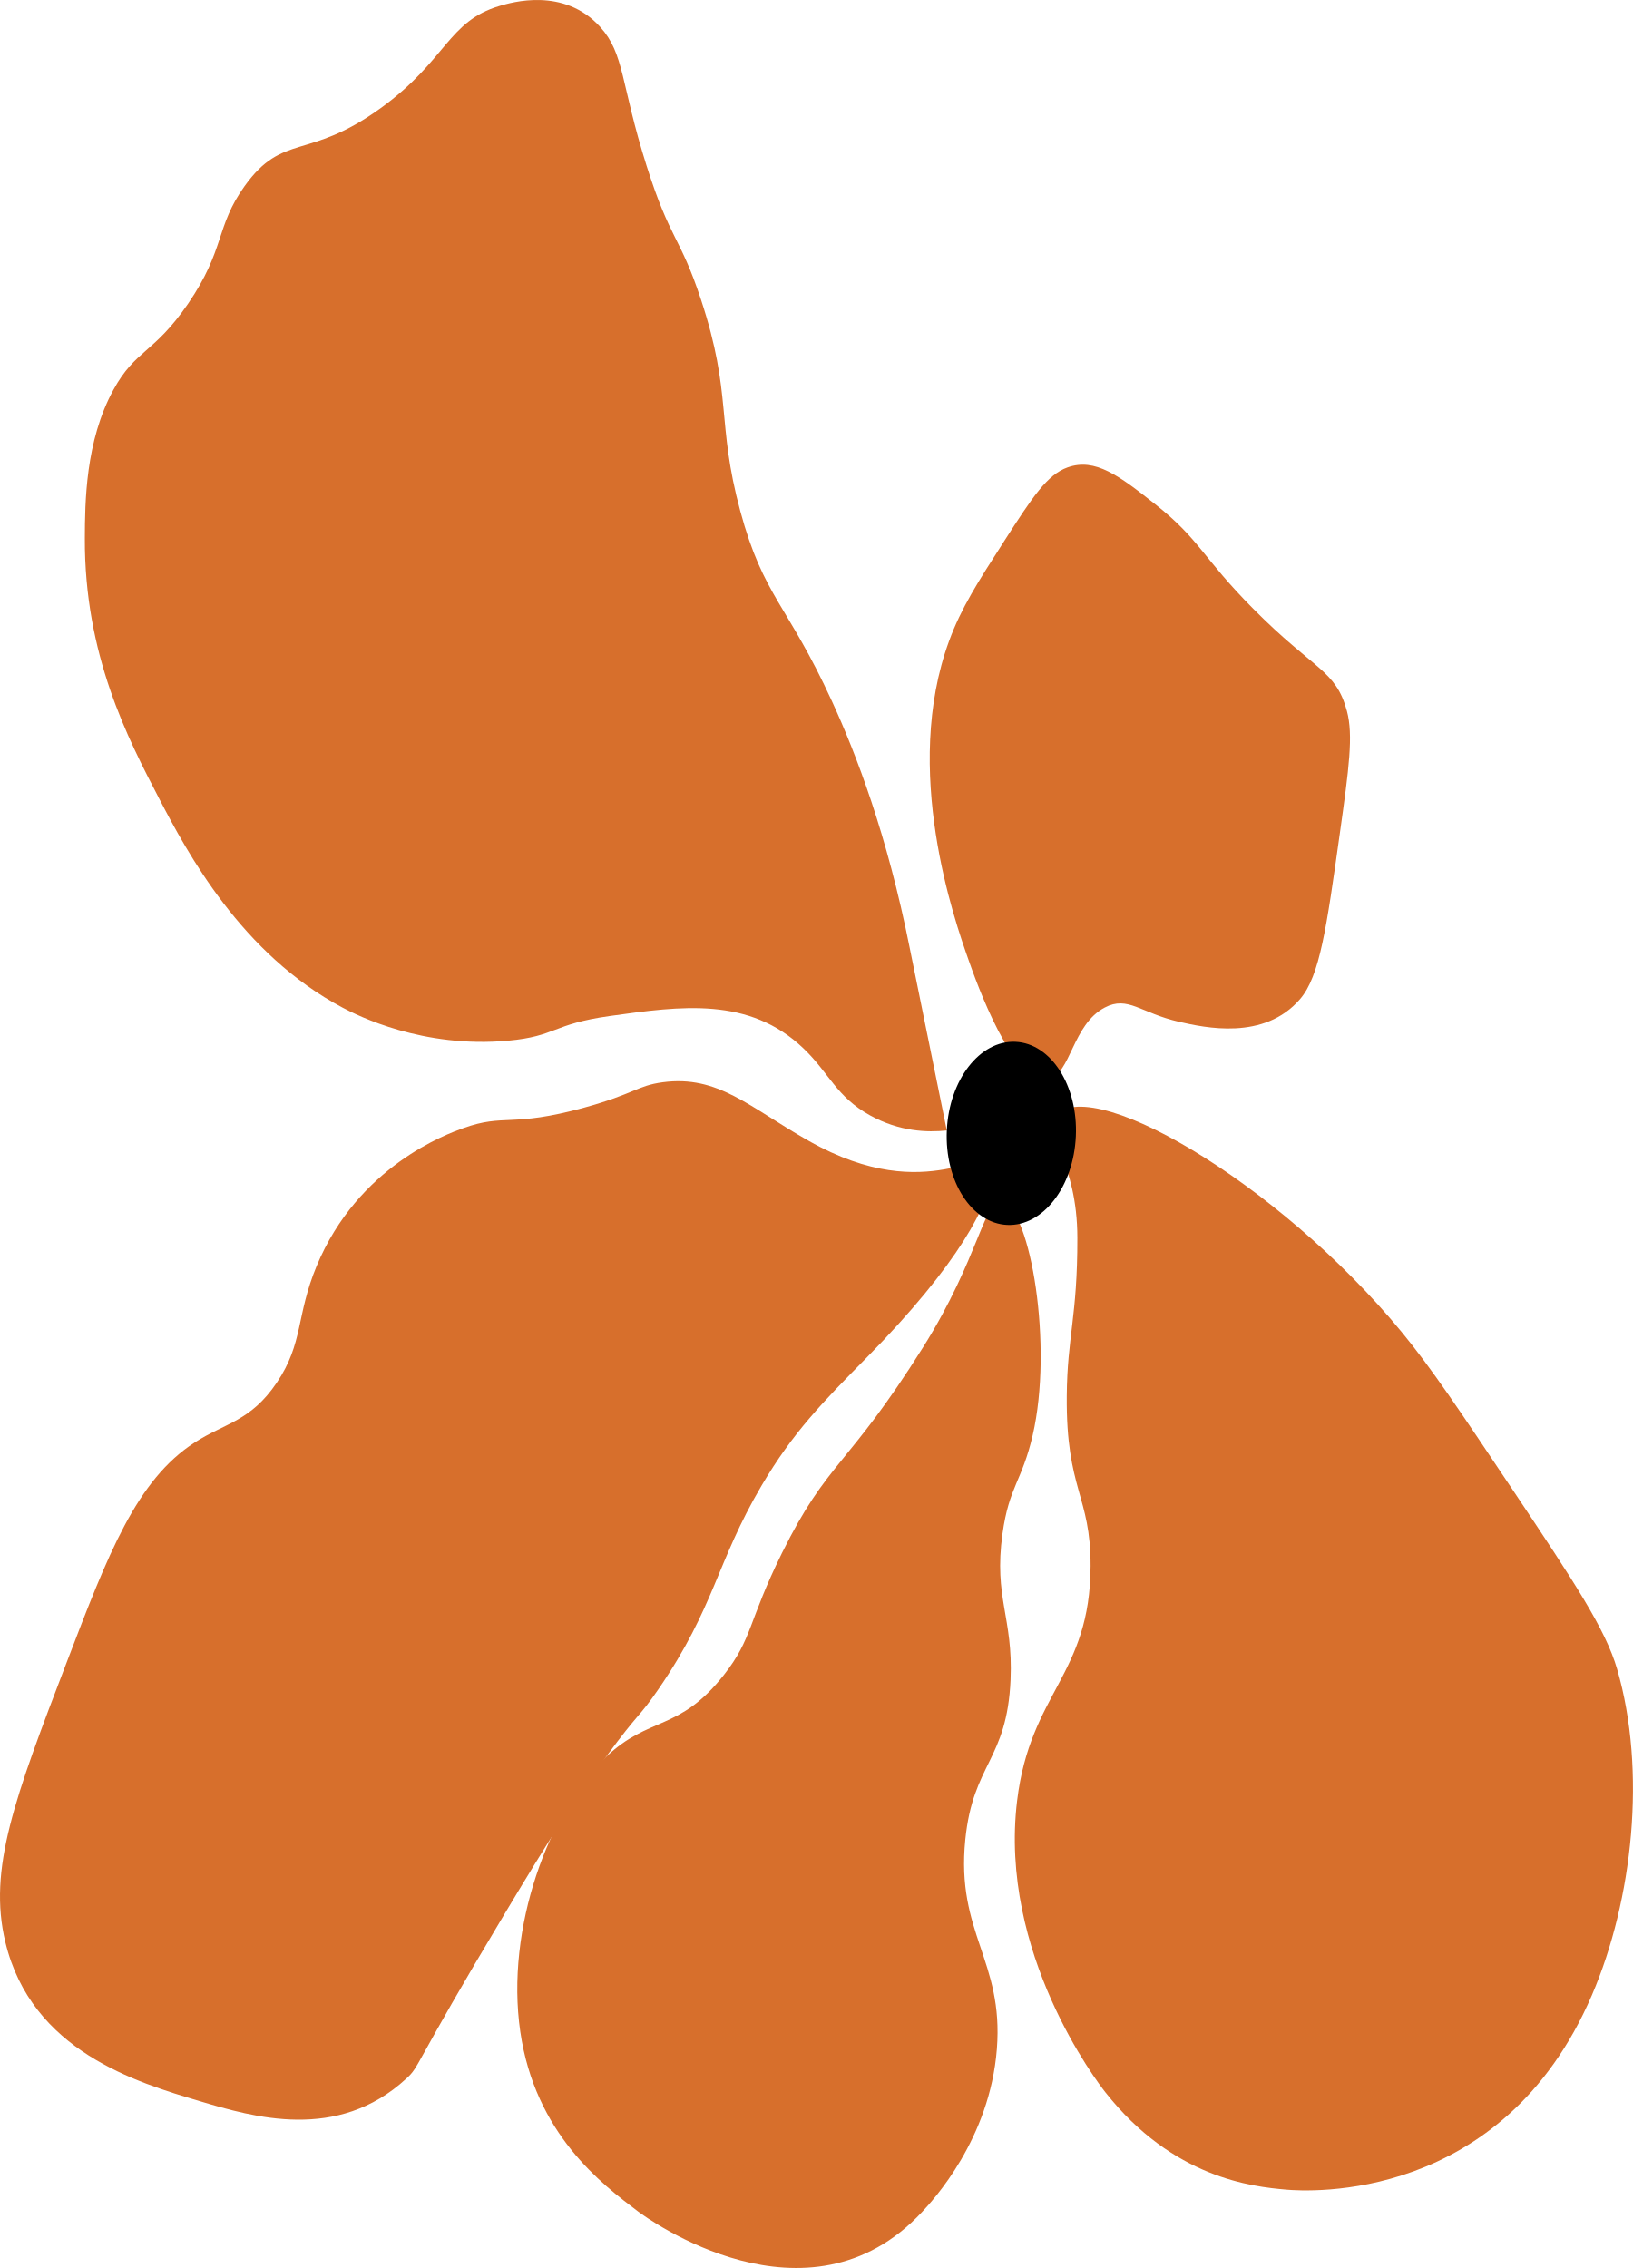
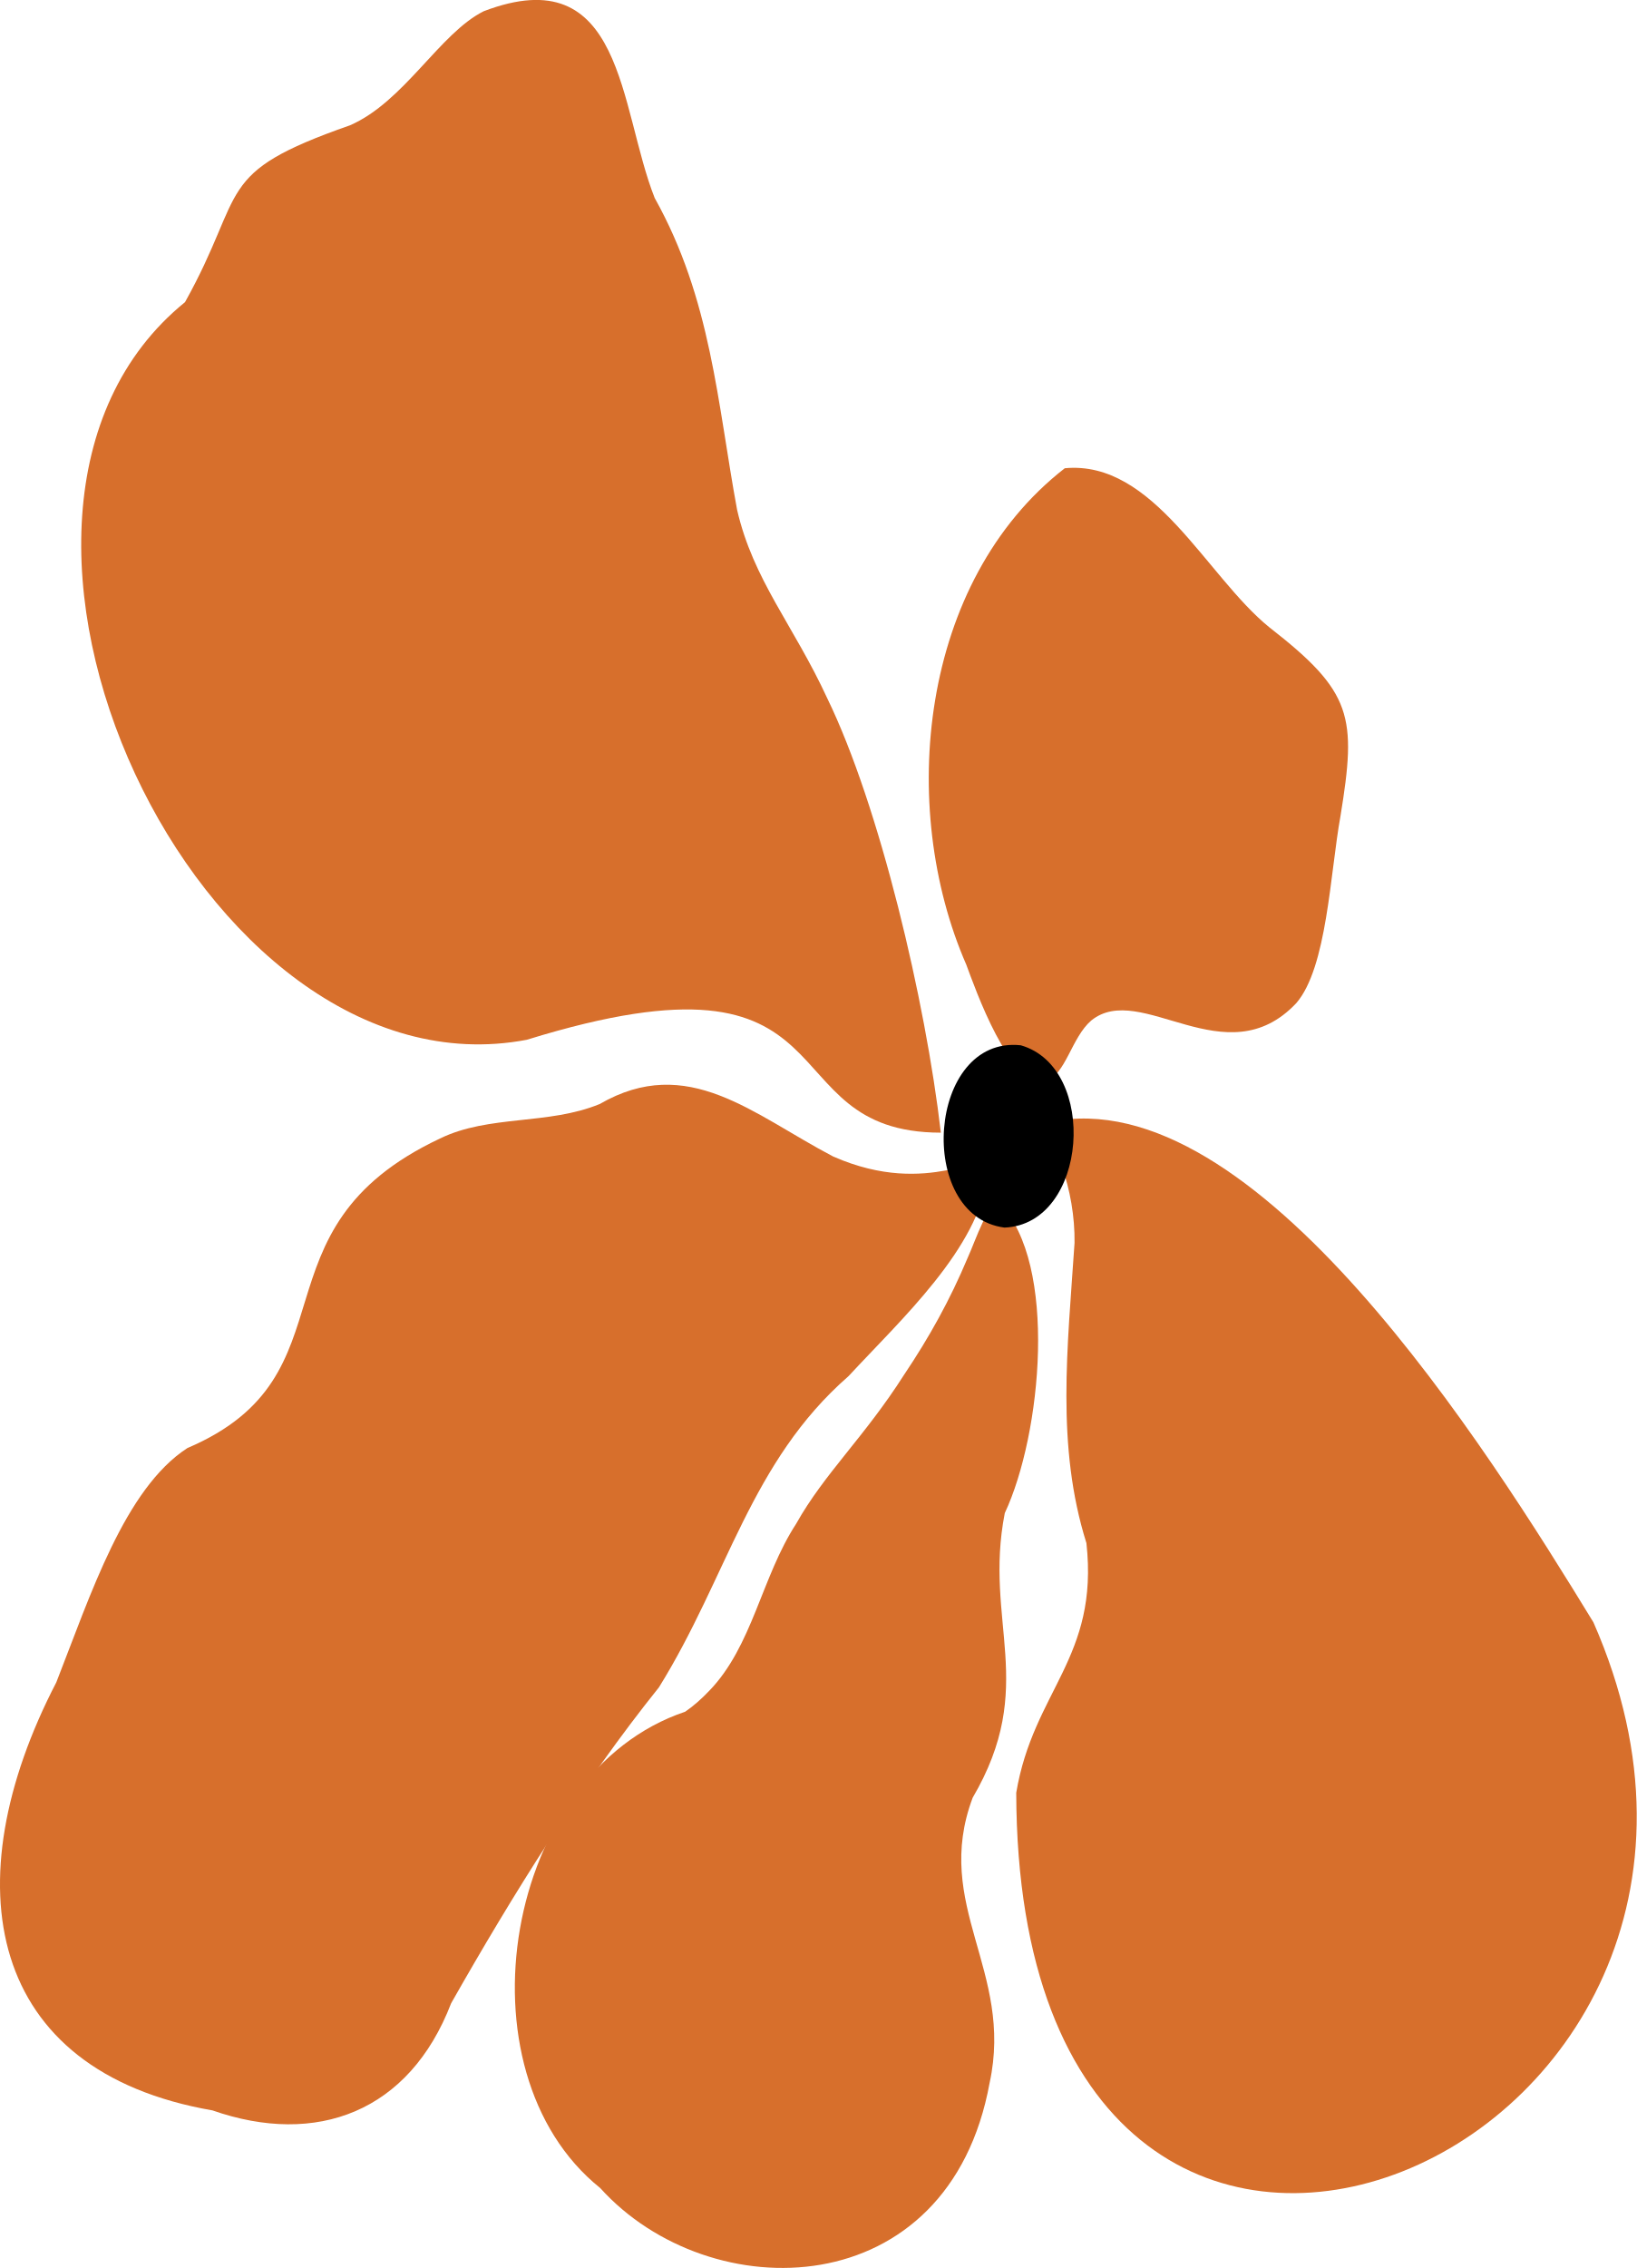
- <svg xmlns="http://www.w3.org/2000/svg" id="Layer_1" data-name="Layer 1" viewBox="0 0 1542.05 2141.79">
-   <defs>
-     <style>
-       .cls-1, .cls-2, .cls-3 {
-         fill: none;
-       }
- 
-       .cls-2, .cls-3 {
-         stroke: #77b09f;
-         stroke-miterlimit: 10;
-       }
- 
-       .cls-4 {
-         clip-path: url(#clippath-1);
-       }
- 
-       .cls-5 {
-         fill: #d76f2c;
-       }
- 
-       .cls-3 {
-         stroke-width: 7px;
-       }
- 
-       .cls-6 {
-         clip-path: url(#clippath);
-       }
-     </style>
-     <clipPath id="clippath">
-       <rect class="cls-1" x="-2108.87" y="-3181.81" width="4285.98" height="2205.35" />
-     </clipPath>
-     <clipPath id="clippath-1">
-       <path class="cls-2" d="M22.84-7050.01c466.98,622.71,933.95,1245.41,1400.93,1868.12,215.85,287.84,430.91,575.64,656.72,855.8,126.59,157.05,254.36,313.34,375.64,474.56,110.03,146.27,219.63,292.87,329.45,439.31,277.12,369.53,554.23,739.06,831.35,1108.59-32.5,33.12-64.99,66.24-97.42,99.43-134.83,138.05-267.84,277.84-396.82,421.39-71.86,79.98-143.63,160.14-208.94,245.63-70.28,91.99-134.85,188.25-196.27,286.34-243.76,389.28-439.39,806.45-683.82,1195.33-104.84,166.8-218.38,333.46-358.53,472.93-131.93,131.29-287.34,236.04-448.51,327.9-346.74,197.62-729.71,339.89-1041.36,594.72-174.71,142.85-312.28,325.35-443,507.8-158.9,221.79-304.59,452.7-451.65,682.39-145.62-194.18-291.23-388.35-436.85-582.53-66.22-88.31-130.11-179.11-201.19-263.61-69.64-82.79-146.12-159.45-223.41-235.03-126.43-123.62-254.55-245.82-361.21-387.49-105.39-139.98-210.25-280.36-315.37-420.54-102.71-136.97-210.65-271.47-307.66-412.55-103.04-149.85-183.47-313.77-269.39-473.62-42.74-79.5-86.68-158.48-135.43-234.49-47.58-74.17-101.64-143.73-154.47-214.17-111.52-148.71-223.04-297.42-334.56-446.13-250.1-333.51-500.2-667.02-750.31-1000.52,146-236.99,290.4-475.41,449.91-703.68,127.98-183.14,263.94-366.21,439.35-506.87,311.96-250.16,698.71-376.85,1047.5-563.87,162.49-87.13,319.01-188.46,450.76-318.45,143.69-141.77,247.04-316.25,332.7-497.71,204.51-433.24,318.61-902.88,521.9-1336.63,49.6-105.82,104.89-209.45,170.78-306.1,61.47-90.16,133.95-171.83,212.02-247.92,141.96-138.37,304.06-251.59,473.06-354.26,41.17-25.01,82.64-49.55,124.11-74.07Z" />
-     </clipPath>
-   </defs>
-   <g class="cls-6">
-     <g>
-       <g class="cls-4">
-         <g>
-           <path class="cls-3" d="M3386.66-2610.67c-141.59,144.3-282.65,289.1-419.24,438.17-130.53,142.46-258.65,286.23-368.92,445.25-120.14,173.25-225.73,356.23-328.21,540.31-113.41,203.72-222.51,409.85-339.19,611.74-123.62,213.89-255.44,425.35-417.68,612.45" />
-           <path class="cls-3" d="M38.54-1929.5c-180.84,205.2-412.78,358.04-645.99,497.19-365.31,217.97-761.17,402.47-1083.66,684.46-150.72,131.8-274.52,291.54-389.9,454.34-131.85,186.04-250.41,381-368.92,575.67" />
-           <path class="cls-3" d="M97.53-1850.83c-180.84,205.2-412.78,358.04-645.99,497.19-365.31,217.97-761.17,402.47-1083.66,684.46-150.72,131.8-274.52,291.54-389.9,454.34-131.85,186.04-250.41,381-368.92,575.67" />
-           <path class="cls-3" d="M156.53-1772.16c-180.84,205.2-412.78,358.04-645.99,497.19-365.31,217.97-761.17,402.47-1083.66,684.46-150.72,131.8-274.52,291.54-389.9,454.34-131.85,186.04-250.41,381-368.92,575.67" />
-           <path class="cls-3" d="M215.52-1693.49c-180.84,205.2-412.78,358.04-645.99,497.19-365.31,217.97-761.17,402.47-1083.66,684.46-150.72,131.8-274.52,291.54-389.9,454.34-131.85,186.04-250.41,381-368.92,575.67" />
-           <path class="cls-3" d="M274.52-1614.82c-180.84,205.2-412.78,358.04-645.99,497.19-365.31,217.97-761.17,402.47-1083.66,684.46-150.72,131.8-274.52,291.54-389.9,454.34-131.85,186.04-250.41,381-368.92,575.67" />
-           <path class="cls-3" d="M333.52-1536.15c-180.84,205.2-412.78,358.04-645.99,497.19-365.31,217.97-761.17,402.47-1083.66,684.46-150.72,131.8-274.52,291.54-389.9,454.34-131.85,186.04-250.41,381-368.92,575.67" />
-           <path class="cls-3" d="M392.51-1457.48c-180.84,205.2-412.78,358.04-645.99,497.19-365.31,217.97-761.17,402.47-1083.66,684.46-150.72,131.8-274.52,291.54-389.9,454.34-131.85,186.04-250.41,381-368.92,575.67" />
-           <path class="cls-3" d="M451.51-1378.81c-180.84,205.2-412.78,358.04-645.99,497.19-365.31,217.97-761.17,402.47-1083.66,684.46-150.72,131.8-274.52,291.54-389.9,454.34-131.85,186.04-250.41,381-368.92,575.67" />
-           <path class="cls-3" d="M510.5-1300.14c-180.84,205.2-412.78,358.04-645.99,497.19C-500.8-584.99-896.65-400.48-1219.14-118.49c-150.72,131.8-274.52,291.54-389.9,454.34-131.85,186.04-250.41,381-368.92,575.67" />
-           <path class="cls-3" d="M569.5-1221.47c-180.84,205.2-412.78,358.04-645.99,497.19C-441.8-506.32-837.66-321.81-1160.14-39.82c-150.72,131.8-274.52,291.54-389.9,454.34-131.85,186.04-250.41,381-368.92,575.67" />
-           <path class="cls-3" d="M628.49-1142.8C447.63-937.57,216.02-784.62-17.39-645.72-381.96-428.79-776.93-245.5-1098.51,35.83c-150.69,131.83-274.45,291.49-389.84,454.27-132.34,186.7-251.46,382.29-370.56,577.55" />
-           <path class="cls-3" d="M687.49-1064.13c-179.4,203.58-408.65,355.34-640.53,492.59C-316.6-356.35-710.77-175.72-1031.06,104.57c-149.96,131.23-273.12,290.28-388.1,452.19-134.18,188.93-255.15,386.78-376.14,584.28" />
-           <path class="cls-3" d="M746.49-985.46c-178.65,202.71-406.96,353.29-638.45,488.9C-251.87-285.71-642.14-109.39-958.48,167.45c-149.41,130.76-272,289.41-386.79,450.57-136.65,191.86-260.09,392.7-383.59,593.14" />
-           <path class="cls-3" d="M805.48-906.79c-176.09,199.79-400.93,347.85-629.67,480.51C-181.29-219.2-569.03-47.66-882.37,226.26c-150.45,131.53-273.53,291.87-389.1,454.01-138.2,193.88-263.54,396.52-388.96,598.77" />
-           <path class="cls-3" d="M864.48-828.12c-174.61,198.09-397.78,344.17-625.37,474.27C-111.83-153.24-492.51,12.24-800.36,279.42c-151.88,131.82-275.58,293.42-392.17,456.33-141.37,197.55-269.81,403.96-398.4,609.92" />
-           <path class="cls-3" d="M923.47-749.45c-172.34,195.5-392.64,339.11-618,466.19C-41.84-87.41-418.94,72.72-722.8,336.34c-152.09,131.95-275.67,294.47-392.55,457.43-143.73,200.41-274.71,409.59-405.88,618.31" />
-           <path class="cls-3" d="M982.47-670.78c-170.98,193.94-389.67,335.65-614,460.28C25.68-20.05-346.43,134.74-645.6,393.92c-151.72,131.44-274.78,293.91-391.55,456.17-146.79,204-280.82,416.83-415.07,629.17" />
-           <path class="cls-3" d="M1041.46-592.11c-168.68,191.32-384.12,330.9-606.01,452.82C95.11,47.71-274.72,198.04-571.22,454.72c-152.75,132.24-276.33,296.39-393.89,459.65-148.12,205.7-283.76,420.05-419.66,633.89" />
-           <path class="cls-3" d="M1100.46-513.44C932.22-322.62,717.47-183.82,495.6-63.27,159.68,119.24-204.64,265.42-497.37,517.23c-153.82,132.31-277.91,297.2-396.11,461-150.33,208.32-288.16,425.34-426.29,641.83" />
-           <path class="cls-3" d="M1159.45-434.77C991.45-244.21,777.48-105.52,555.57,14.28,221.09,194.85-141.44,338.75-432.55,589.23c-153.85,132.37-277.94,297.29-396.21,461.11-151.28,209.53-290.15,427.72-429.36,645.34" />
-           <path class="cls-3" d="M1218.45-356.1C1050.4-165.48,836.47-26.71,614.46,93.07,280.07,273.48-82.31,417.18-373.29,667.59c-153.83,132.38-277.9,297.25-396.17,461.06-151.35,209.64-290.31,427.92-429.61,645.64" />
-           <path class="cls-3" d="M1277.45-277.43C1109.4-86.81,895.47,51.96,673.45,171.74,339.07,352.15-23.31,495.85-314.29,746.26c-153.83,132.38-277.9,297.25-396.17,461.06-151.35,209.64-290.31,427.92-429.61,645.64" />
-           <path class="cls-3" d="M1336.44-198.76C1168.39-8.14,954.46,130.63,732.45,250.41,398.06,430.82,35.69,574.52-255.3,824.93c-153.83,132.38-277.9,297.25-396.17,461.06-151.35,209.64-290.31,427.92-429.61,645.64" />
-           <path class="cls-3" d="M1395.44-120.09c-168.05,190.62-381.98,329.39-603.99,449.17C457.06,509.49,94.68,653.19-196.3,903.6c-153.83,132.38-277.9,297.25-396.17,461.06-151.35,209.64-290.31,427.92-429.61,645.64" />
-           <path class="cls-3" d="M1454.43-41.42c-168.05,190.62-381.98,329.39-603.99,449.17-334.39,180.41-696.76,324.11-987.74,574.52-153.83,132.38-277.9,297.25-396.17,461.06-151.35,209.64-290.31,427.92-429.61,645.64" />
-           <path class="cls-3" d="M1513.43,37.25c-168.05,190.62-381.98,329.39-603.99,449.17-334.39,180.41-696.76,324.11-987.74,574.52-153.83,132.38-277.9,297.25-396.17,461.06-151.35,209.64-290.31,427.92-429.61,645.64" />
-           <path class="cls-3" d="M1572.42,115.92c-168.05,190.62-381.98,329.39-603.99,449.17C634.05,745.5,271.67,889.2-19.31,1139.61c-153.83,132.38-277.9,297.25-396.17,461.06-151.35,209.64-290.31,427.92-429.61,645.64" />
-           <path class="cls-3" d="M1631.42,194.59c-168.05,190.62-381.98,329.39-603.99,449.17-334.39,180.41-696.76,324.11-987.74,574.52-153.83,132.38-277.9,297.25-396.17,461.06-151.35,209.64-290.31,427.92-429.61,645.64" />
-           <path class="cls-3" d="M1690.41,273.26c-168.05,190.62-381.98,329.39-603.99,449.17-334.39,180.41-696.76,324.11-987.74,574.52-153.83,132.38-277.9,297.25-396.17,461.06-151.35,209.64-290.31,427.92-429.61,645.64" />
-           <path class="cls-3" d="M1749.41,351.93c-168.05,190.62-381.98,329.39-603.99,449.17-334.39,180.41-696.76,324.11-987.74,574.52C3.85,1508-120.23,1672.87-238.5,1836.68c-151.35,209.64-290.31,427.92-429.61,645.64" />
-         </g>
-       </g>
-       <path class="cls-2" d="M22.84-7050.01c466.98,622.71,933.95,1245.41,1400.93,1868.12,215.85,287.84,430.91,575.64,656.72,855.8,126.59,157.05,254.36,313.34,375.64,474.56,110.03,146.27,219.63,292.87,329.45,439.31,277.12,369.53,554.23,739.06,831.35,1108.59-32.5,33.12-64.99,66.24-97.42,99.43-134.83,138.05-267.84,277.84-396.82,421.39-71.86,79.98-143.63,160.14-208.94,245.63-70.28,91.99-134.85,188.25-196.27,286.34-243.76,389.28-439.39,806.45-683.82,1195.33-104.84,166.8-218.38,333.46-358.53,472.93-131.93,131.29-287.34,236.04-448.51,327.9-346.74,197.62-729.71,339.89-1041.36,594.72-174.71,142.85-312.28,325.35-443,507.8-158.9,221.79-304.59,452.7-451.65,682.39-145.62-194.18-291.23-388.35-436.85-582.53-66.22-88.31-130.11-179.11-201.19-263.61-69.64-82.79-146.12-159.45-223.41-235.03-126.43-123.62-254.55-245.82-361.21-387.49-105.39-139.98-210.25-280.36-315.37-420.54-102.71-136.97-210.65-271.47-307.66-412.55-103.04-149.85-183.47-313.77-269.39-473.62-42.74-79.5-86.68-158.48-135.43-234.49-47.58-74.17-101.64-143.73-154.47-214.17-111.52-148.71-223.04-297.42-334.56-446.13-250.1-333.51-500.2-667.02-750.31-1000.52,146-236.99,290.4-475.41,449.91-703.68,127.98-183.14,263.94-366.21,439.35-506.87,311.96-250.16,698.71-376.85,1047.5-563.87,162.49-87.13,319.01-188.46,450.76-318.45,143.69-141.77,247.04-316.25,332.7-497.71,204.51-433.24,318.61-902.88,521.9-1336.63,49.6-105.82,104.89-209.45,170.78-306.1,61.47-90.16,133.95-171.83,212.02-247.92,141.96-138.37,304.06-251.59,473.06-354.26,41.17-25.01,82.64-49.55,124.11-74.07Z" />
-     </g>
-   </g>
-   <g>
-     <path class="cls-5" d="M993.23,1057.24c29.45-49.43,214.13,59.29,330.34,200.58,28.18,34.26,53.94,72.82,105.45,149.93,57.9,86.67,87.07,130.77,98.02,168.32,28.03,96.11,14.94,217.99-23.76,308.02-84.79,197.26-268.41,185.47-288.74,183.7-32.02-2.78-106.77-10.82-170.75-91.98-7.18-9.11-100.82-131.28-83.3-275.38,12.44-102.32,69.08-118.23,69.37-221.67.18-66.49-23.18-71.53-22.49-160.24.44-56.58,10.11-74.68,10.02-149.41-.08-72.66-31.97-98.75-24.16-111.87Z" />
-     <path class="cls-5" d="M946.51,1134.67c26.63,7.89,48.28,136.36,28.64,220.88-10.13,43.59-22.25,48-28.48,92.92-8.42,60.74,10.16,78.53,7.63,137.72-3.26,76.3-35.51,78.79-42.75,151.15-8.84,88.4,36.36,114.01,29.82,197.59-6.68,85.34-60.41,142.97-70.53,153.82-108.36,116.23-259.71,6.14-268.24-.3-34.4-25.94-97.21-73.31-111.27-169.85-14.29-98.09,27.35-208.48,80.81-259.34,41.15-39.15,69.09-23.78,111.34-77.41,27.31-34.66,22.74-50.09,54.97-115.28,43.19-87.37,61.63-80.36,133.18-194.18,53.3-84.79,58.44-142.6,74.88-137.73Z" />
-     <path class="cls-5" d="M935.63,1106.62c1.57,27.38-31.14,88.2-116.97,175.17-41.64,42.2-69.74,70.68-99.48,121.12-42.74,72.53-43.99,114.33-97.13,191.88-19.39,28.29-17.75,20.59-49.91,64.48-30.1,41.08-53.54,77.86-94.99,147.02-88.9,148.33-80.11,144.35-93.53,156.7-65.06,59.91-144.47,36.28-195.04,21.23-59.65-17.75-158.74-47.24-183.49-150.08-16.69-69.36,9-136.51,58.03-264.67,39.04-102.05,65.71-171.75,120.79-207.3,28.66-18.5,52.77-19.84,77.49-56.52,25.33-37.59,18.01-62.9,37.62-110.13,39.26-94.53,123.2-124.67,138.45-130.14,39.43-14.15,44.51-.25,114.25-19.4,47.13-12.94,49.92-20.7,74.1-23.94,52.25-7.01,81.7,23.5,137.79,55.29,115.73,65.59,170.12-3.73,172.01,29.29Z" />
-     <path class="cls-5" d="M894.11,1067.56h0c-18.24,1.93-44.69,1.2-72.6-14.31-32.07-17.82-38.26-39.71-62.71-63.11-51.35-49.16-115.5-40.14-183.12-30.64-54.46,7.66-50.25,19.04-95.72,23.26-80.7,7.49-142.58-23.84-156.39-31.16-95.41-50.53-146.73-146.45-173.19-197.29-29.73-57.13-70.74-135.94-70.25-246.06.15-33.74.41-91.47,26.94-140.05,20.93-38.33,38.07-34.07,70.41-81.24,35.35-51.56,25.87-72.69,53.56-111.29,36.39-50.72,59.57-23.73,128.33-73.47,62.51-45.22,63.33-81.99,112.37-96.58,11.2-3.33,60.73-18.07,95,19.78,23.23,25.66,19.13,53.05,43.86,131.17,22.49,71.03,31.47,66.05,51.36,126.35,29.76,90.21,14.41,115.82,37.13,199.78,21.88,80.85,44.38,87.65,86.59,179.61,23.08,50.27,52.12,126.15,73.29,232.42l35.13,172.84Z" />
-     <path class="cls-5" d="M990.28,1019.14c21.1-5.47,22.26-51.4,52.89-67.62,21.95-11.63,34.02,5.24,70.48,13.47,23.86,5.38,80.1,18.07,114.13-21.63,18.54-21.63,24.87-66.7,37.52-156.85,8.58-61.14,12.75-92.18,6.63-115-10.46-39-30.54-38.22-88.49-96.63-48.49-48.88-50.15-65.26-92.74-98.88-33.82-26.69-56.41-43.92-82.58-34.6-19.24,6.86-32.99,27.79-59.7,69.37-25.26,39.32-40.71,63.39-52.12,94.42-44.85,121.96,5.05,263.65,18.35,301.42,6.6,18.74,42.64,121.08,75.65,112.53Z" />
-     <path d="M951.14,1156.76c-33.65-1.51-59.18-41.45-57.03-89.21,2.15-47.76,31.17-85.24,64.81-83.72,33.65,1.51,59.18,41.45,57.03,89.21-2.15,47.75-31.17,85.24-64.81,83.72Z" />
-   </g>
+ <svg xmlns="http://www.w3.org/2000/svg" id="Layer_1" baseProfile="tiny" version="1.2" viewBox="0 0 1543.8 2138.5">
+   <path d="M990.1,1058c193.8-41,412.2,307.1,512.8,471.7,223.5,508.3-542.9,826.6-544.4,160.7,16.2-96.3,78.1-127.1,66.2-235.4-28.8-91.7-17.8-183.9-11.2-283.1.3-24.7-4.1-50-12.3-73.1-3.8-13.2-15.5-30.9-11-40.9Z" fill="#d76f2c" />
+   <path d="M943.2,1135.5c54.6,55.7,39.4,216.8,4.5,291.2-20.2,103.1,31.6,162.7-30.3,268.4-38.1,101.5,39,163.2,16,268.8-38.3,210.5-263.9,213.7-367.3,99.2-137.7-110.5-90.8-391.7,80.1-449.1,7.7-5.2,15.8-12.4,22.6-19.6,40.9-42,49.5-107.6,82.1-157.6,26.7-47.6,64.2-81.5,101.8-140.5,23.8-35.4,43.4-70.8,59.9-110.1,7.2-15.5,20.6-57.1,30.7-50.7Z" fill="#d76f2c" />
+   <path d="M931.8,1107c-8.3,70.1-82.2,137.3-131.5,190.6-92.6,80.8-113.9,188.9-178.8,293.4-72.8,90.7-138.3,196.2-196,297.9-39.4,102.5-126.9,135.3-225.1,101-213.3-37-245.7-213.8-147.3-403.6,32.5-82.9,64.5-182.5,123.6-220.9,162-69,55.6-205.9,238.3-291.9,46.1-22.5,102-12.5,150.6-32.5,83.2-48.1,144.6,9.9,220.3,49.5,92.9,40.7,143-11.4,145.8,16.5h0Z" fill="#d76f2c" />
+   <path d="M887.4,1068c-167.8-.2-73.8-185.6-390.5-87.6C187.6,1039.3-71.7,484.6,174.5,284.9c59.1-106,25.7-121.3,155.5-166.7,51.2-22.2,84.6-86.8,126.2-107.6,132.5-50.6,127.6,91,161.3,176.1,53.4,95.5,59.1,193.3,77.7,293.9,15.2,66.3,53.3,108.9,85.1,177.9,49.3,101.4,92.7,285.2,107.1,409.5Z" fill="#d76f2c" />
+   <path d="M986.3,1019.3c18.9-5.8,24.2-41,43-57.1,46.7-37.8,127,54,193.3-16.3,29.1-33.6,31.9-122.2,41.7-176.3,15.4-94.2,11.5-117-67.2-178.2-59.6-48.4-108.9-157.8-192.8-149.9-137.2,106.7-157.8,319.6-92.9,468.1,8.1,21.7,41.5,117.4,74.9,109.7Z" fill="#d76f2c" />
+   <path d="M947.4,1157.5c-84.3-10.9-72.7-181.4,15.4-171.9,73.5,21,63.5,168.8-15.4,171.9Z" />
</svg>
